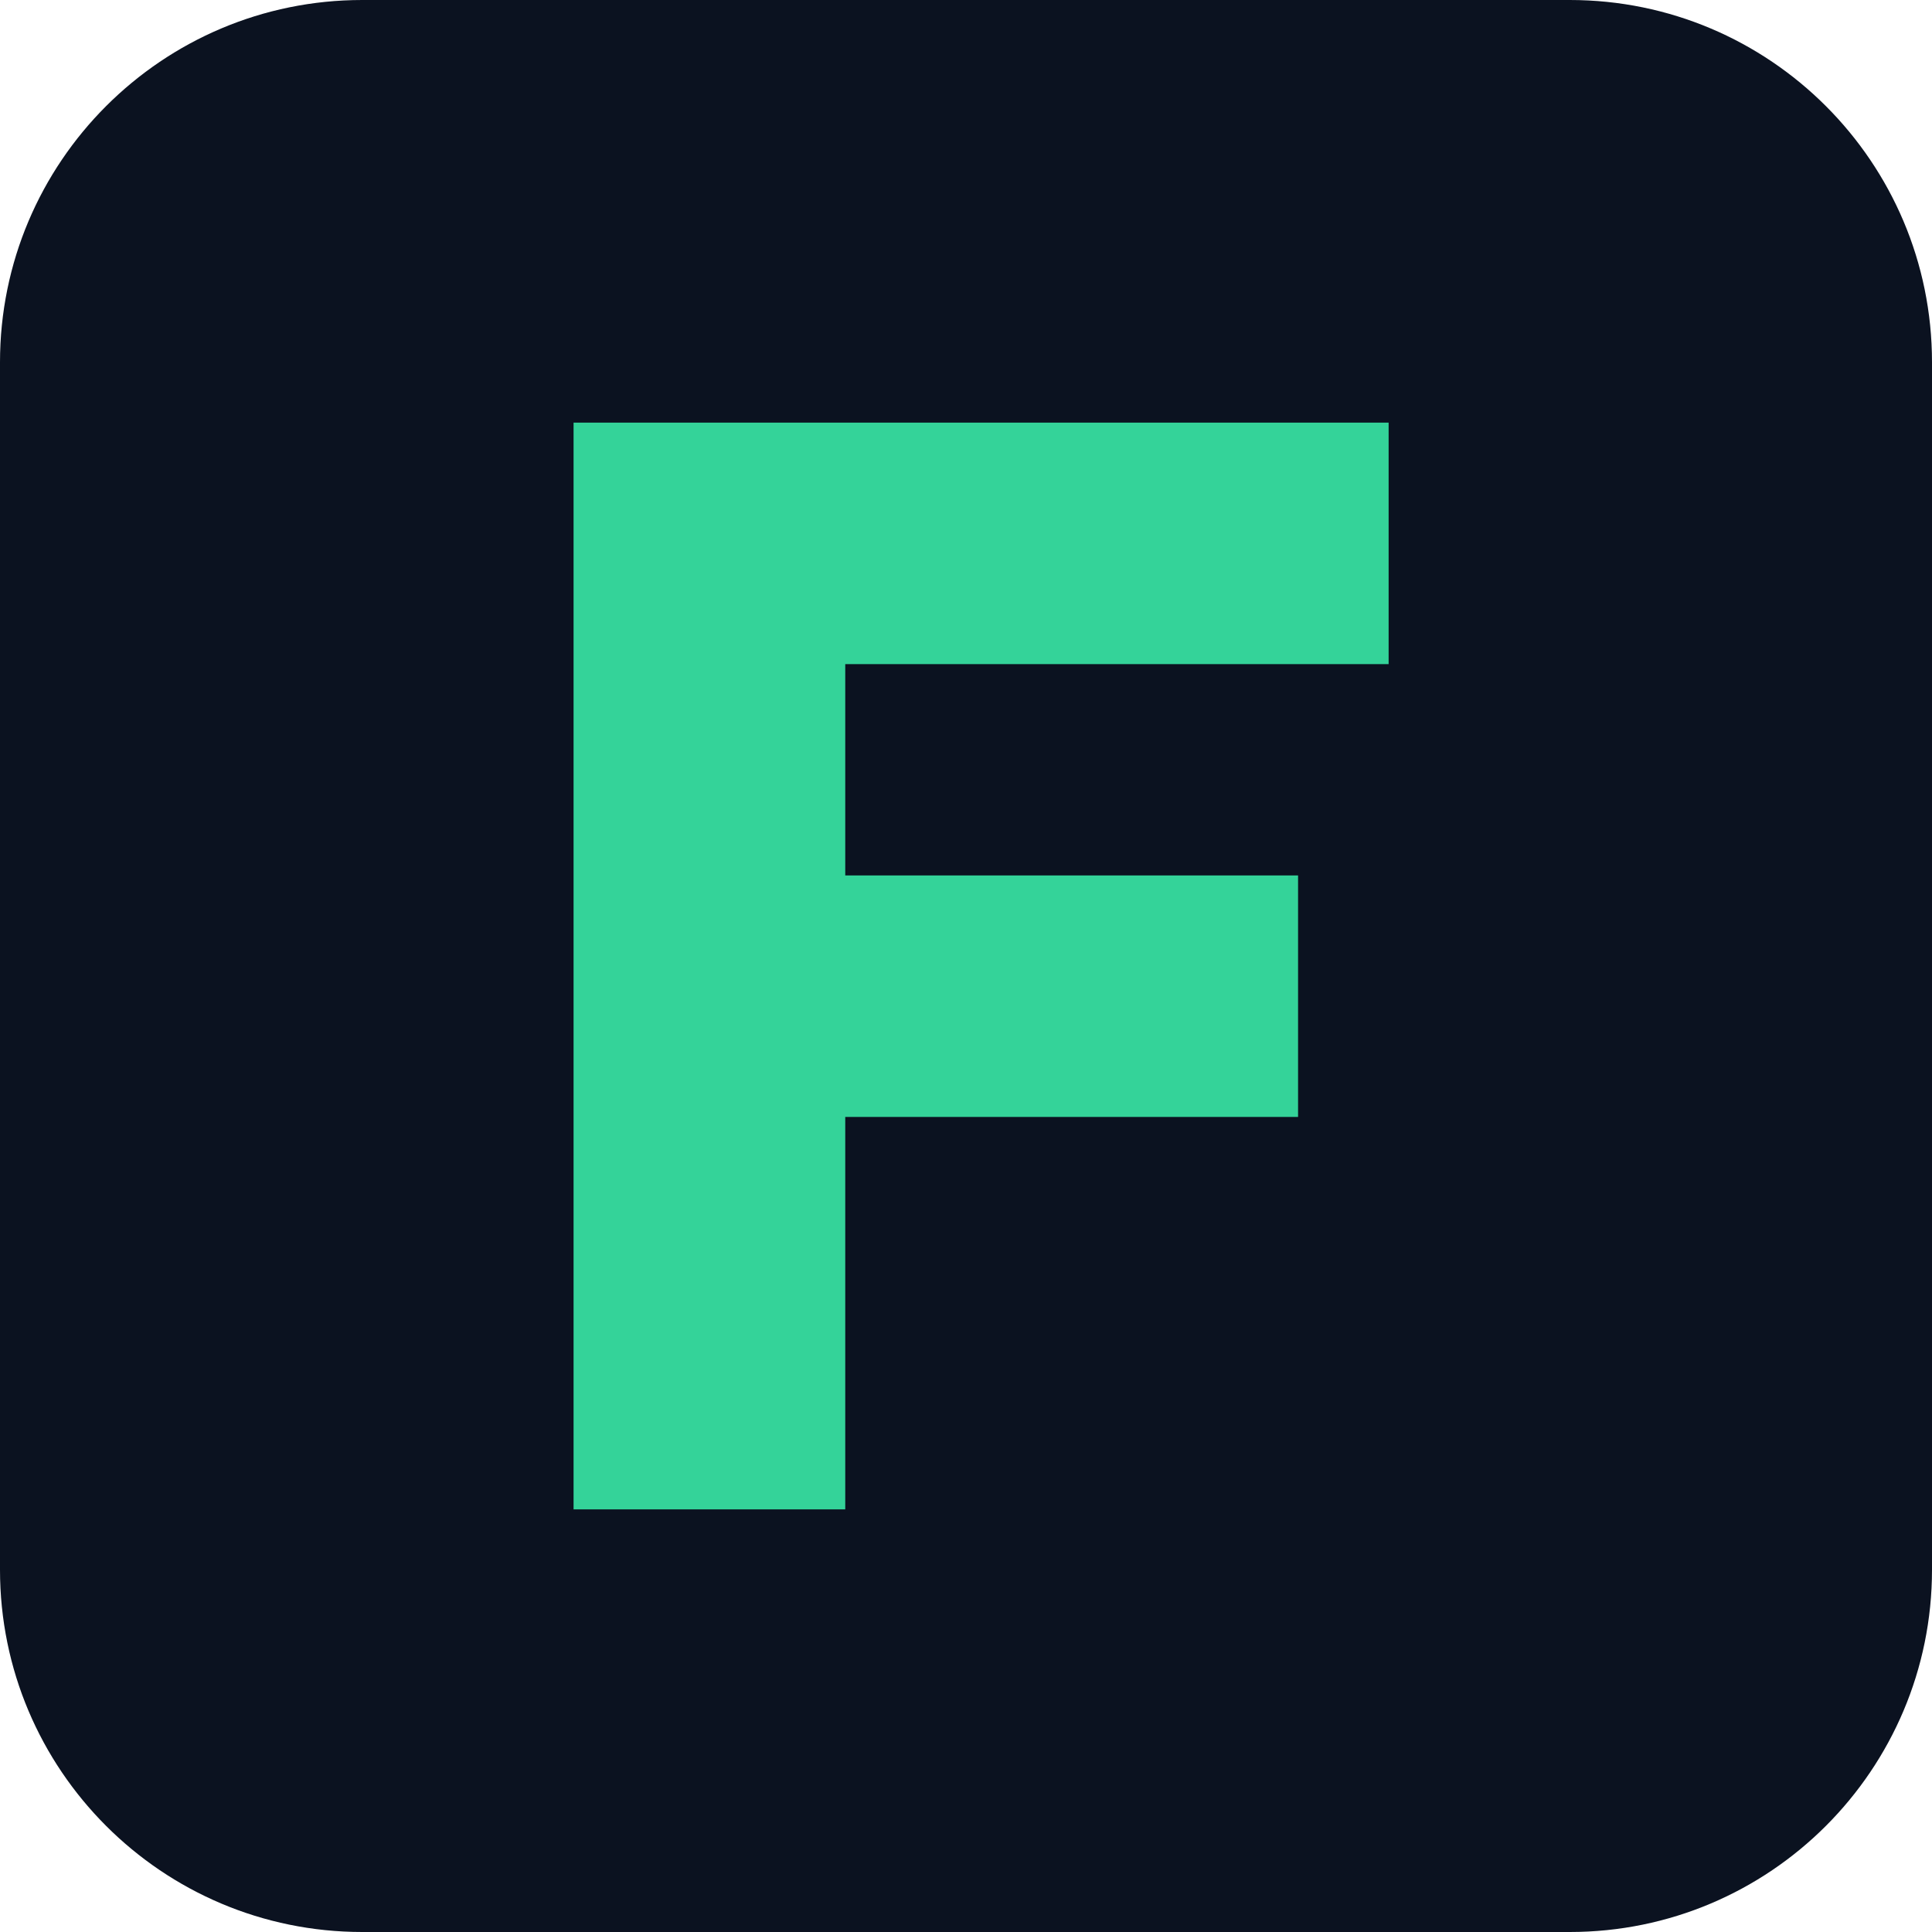
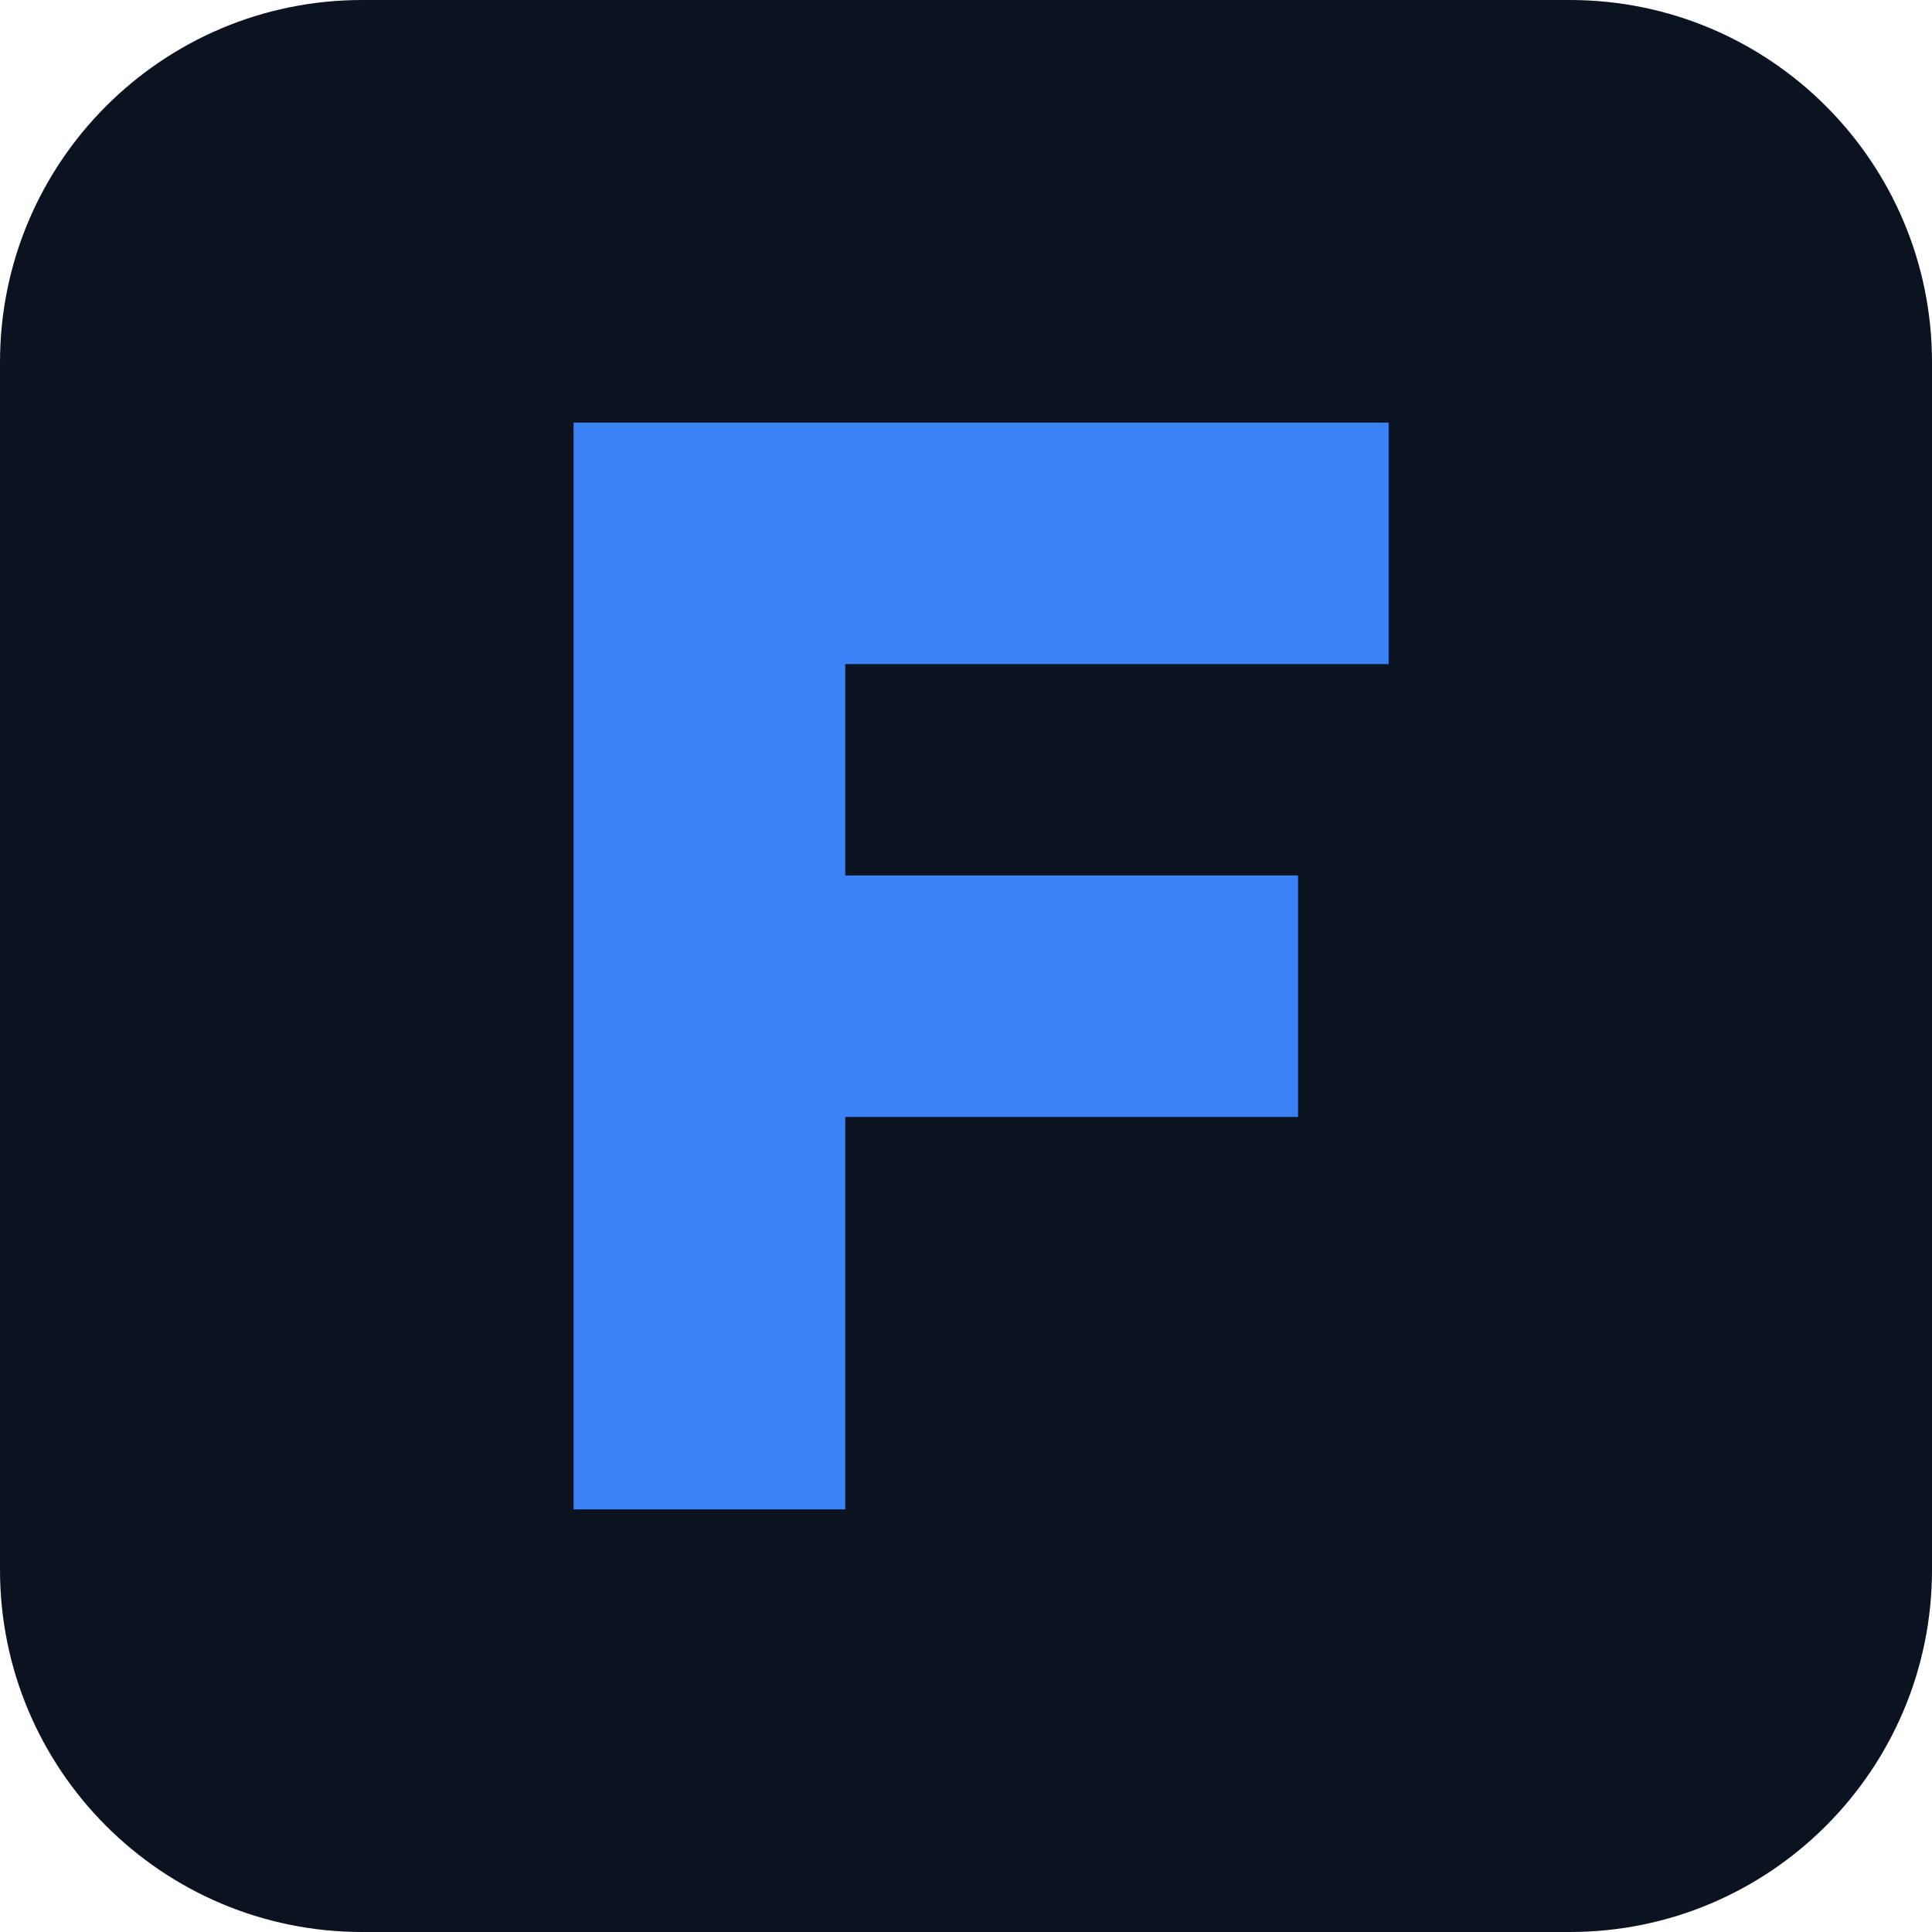
<svg xmlns="http://www.w3.org/2000/svg" viewBox="0 0 64 64" role="img" aria-label="FINANZA">
  <rect width="64" height="64" rx="12" fill="#0b1220" />
-   <path d="M19 14h27v8H28v7h15v8H28v13h-9z" fill="#34d399" />
+   <path d="M19 14h27v8H28v7h15v8H28v13h-9z" fill="#3b82f6" />
</svg>
